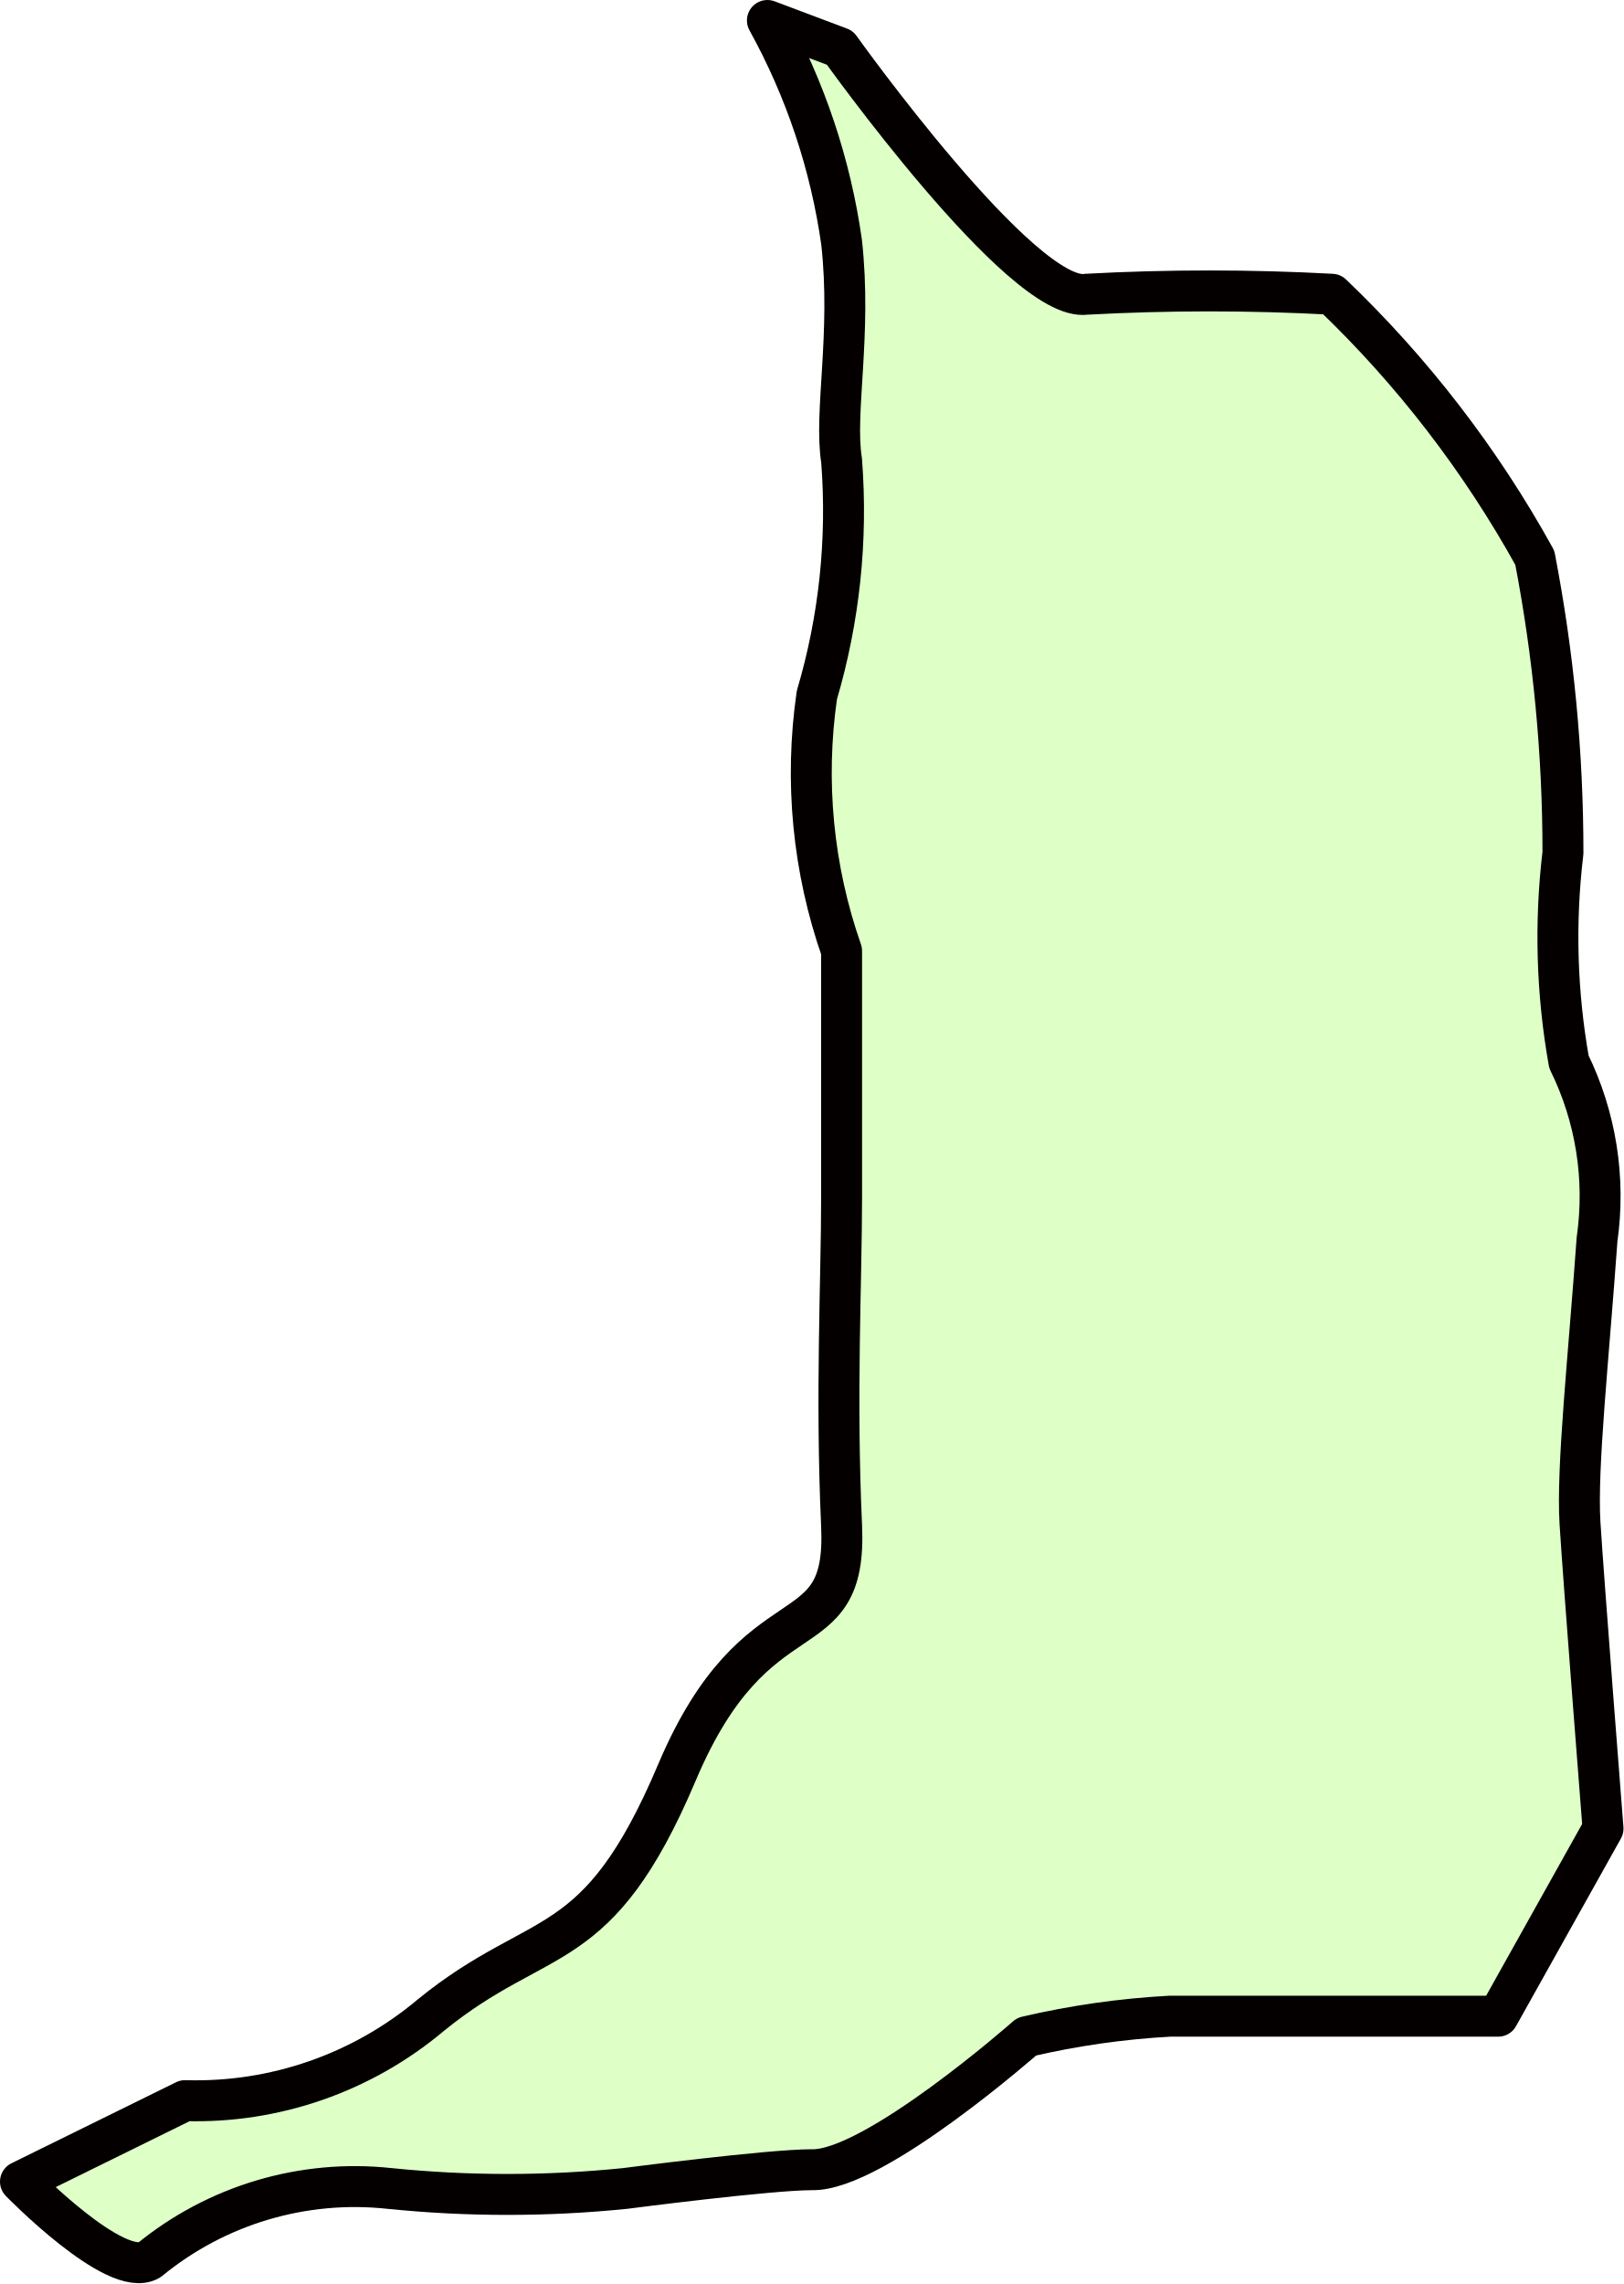
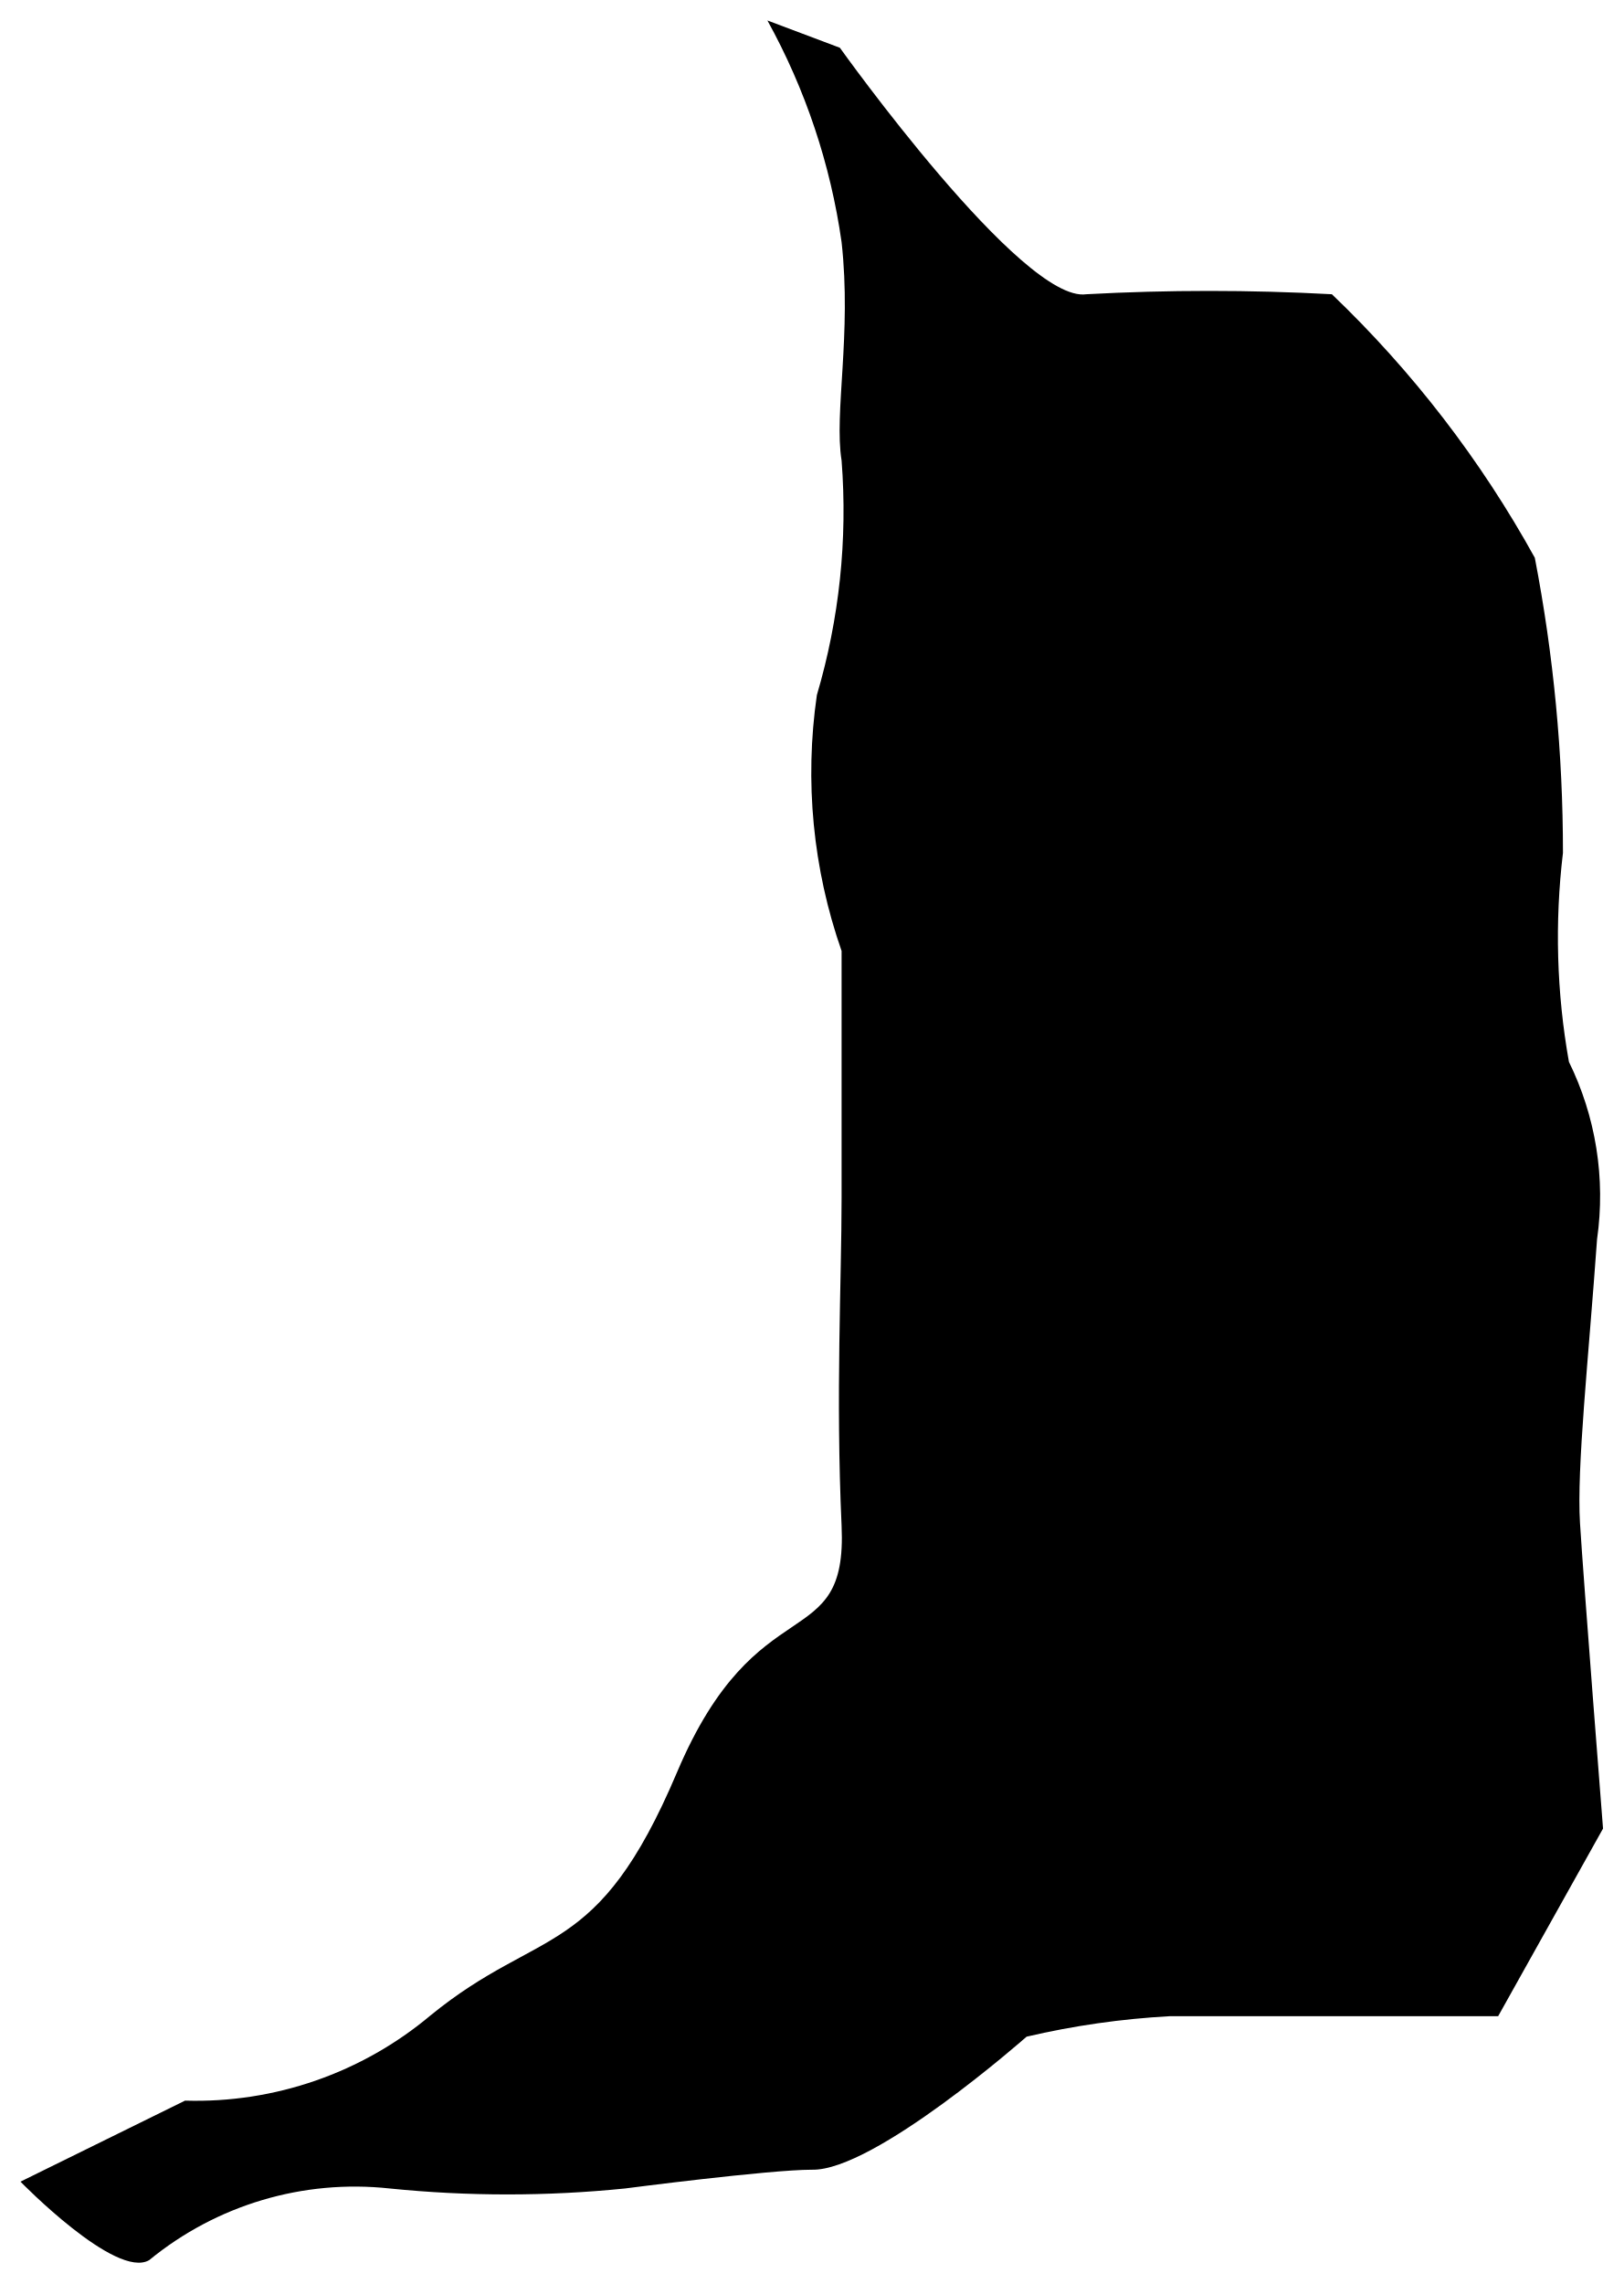
- <svg xmlns="http://www.w3.org/2000/svg" viewBox="0 0 19.04 26.78">
-   <defs>
-     <style>.cls-1{fill:#deffc6;stroke:#040000;stroke-linecap:round;stroke-linejoin:round;stroke-width:0.48px;fill-rule:evenodd;}</style>
-   </defs>
-   <g id="レイヤー_2" data-name="レイヤー 2">
-     <g id="レイヤー_1-2" data-name="レイヤー 1">
-       <path class="cls-1" d="M2.17,24.63a4.28,4.28,0,0,0,2.88-1C6.35,22.57,7,23,7.94,20.78s2-1.35,1.93-2.89,0-2.87,0-3.85,0-2.89,0-2.89a6.33,6.33,0,0,1-.29-3,7.62,7.62,0,0,0,.29-2.75c-.09-.56.12-1.48,0-2.56A7.57,7.57,0,0,0,9,.24l.85.32s2.14,3,2.89,2.89a26.64,26.64,0,0,1,2.88,0A12.9,12.9,0,0,1,18,6.54,18.21,18.21,0,0,1,18.33,10a8.32,8.32,0,0,0,.07,2.45,3.57,3.57,0,0,1,.33,2.08c-.1,1.4-.24,2.68-.2,3.33s.27,3.58.27,3.58l-1.23,2.2s-3.42,0-3.85,0a9.7,9.7,0,0,0-1.68.24s-1.79,1.58-2.52,1.56c-.5,0-2.19.22-2.19.22a13.68,13.68,0,0,1-2.76,0,3.8,3.8,0,0,0-2.82.84c-.39.23-1.51-.92-1.51-.92Z" />
-     </g>
-   </g>
+ <svg xmlns="http://www.w3.org/2000/svg" id="27" viewBox="0 0 19.04 26.78">
+   <path d="M2.17,24.63a4.28,4.28,0,0,0,2.88-1C6.35,22.57,7,23,7.94,20.78s2-1.35,1.93-2.89,0-2.87,0-3.85,0-2.89,0-2.89a6.33,6.33,0,0,1-.29-3,7.62,7.62,0,0,0,.29-2.75c-.09-.56.12-1.48,0-2.56A7.57,7.57,0,0,0,9,.24l.85.32s2.14,3,2.89,2.89a26.64,26.64,0,0,1,2.88,0A12.9,12.9,0,0,1,18,6.54,18.21,18.21,0,0,1,18.33,10a8.32,8.32,0,0,0,.07,2.45,3.57,3.57,0,0,1,.33,2.08c-.1,1.4-.24,2.68-.2,3.33s.27,3.58.27,3.58l-1.23,2.2s-3.42,0-3.85,0a9.7,9.7,0,0,0-1.68.24s-1.79,1.58-2.52,1.56c-.5,0-2.19.22-2.19.22a13.68,13.68,0,0,1-2.76,0,3.8,3.8,0,0,0-2.82.84c-.39.23-1.51-.92-1.51-.92Z" />
</svg>
